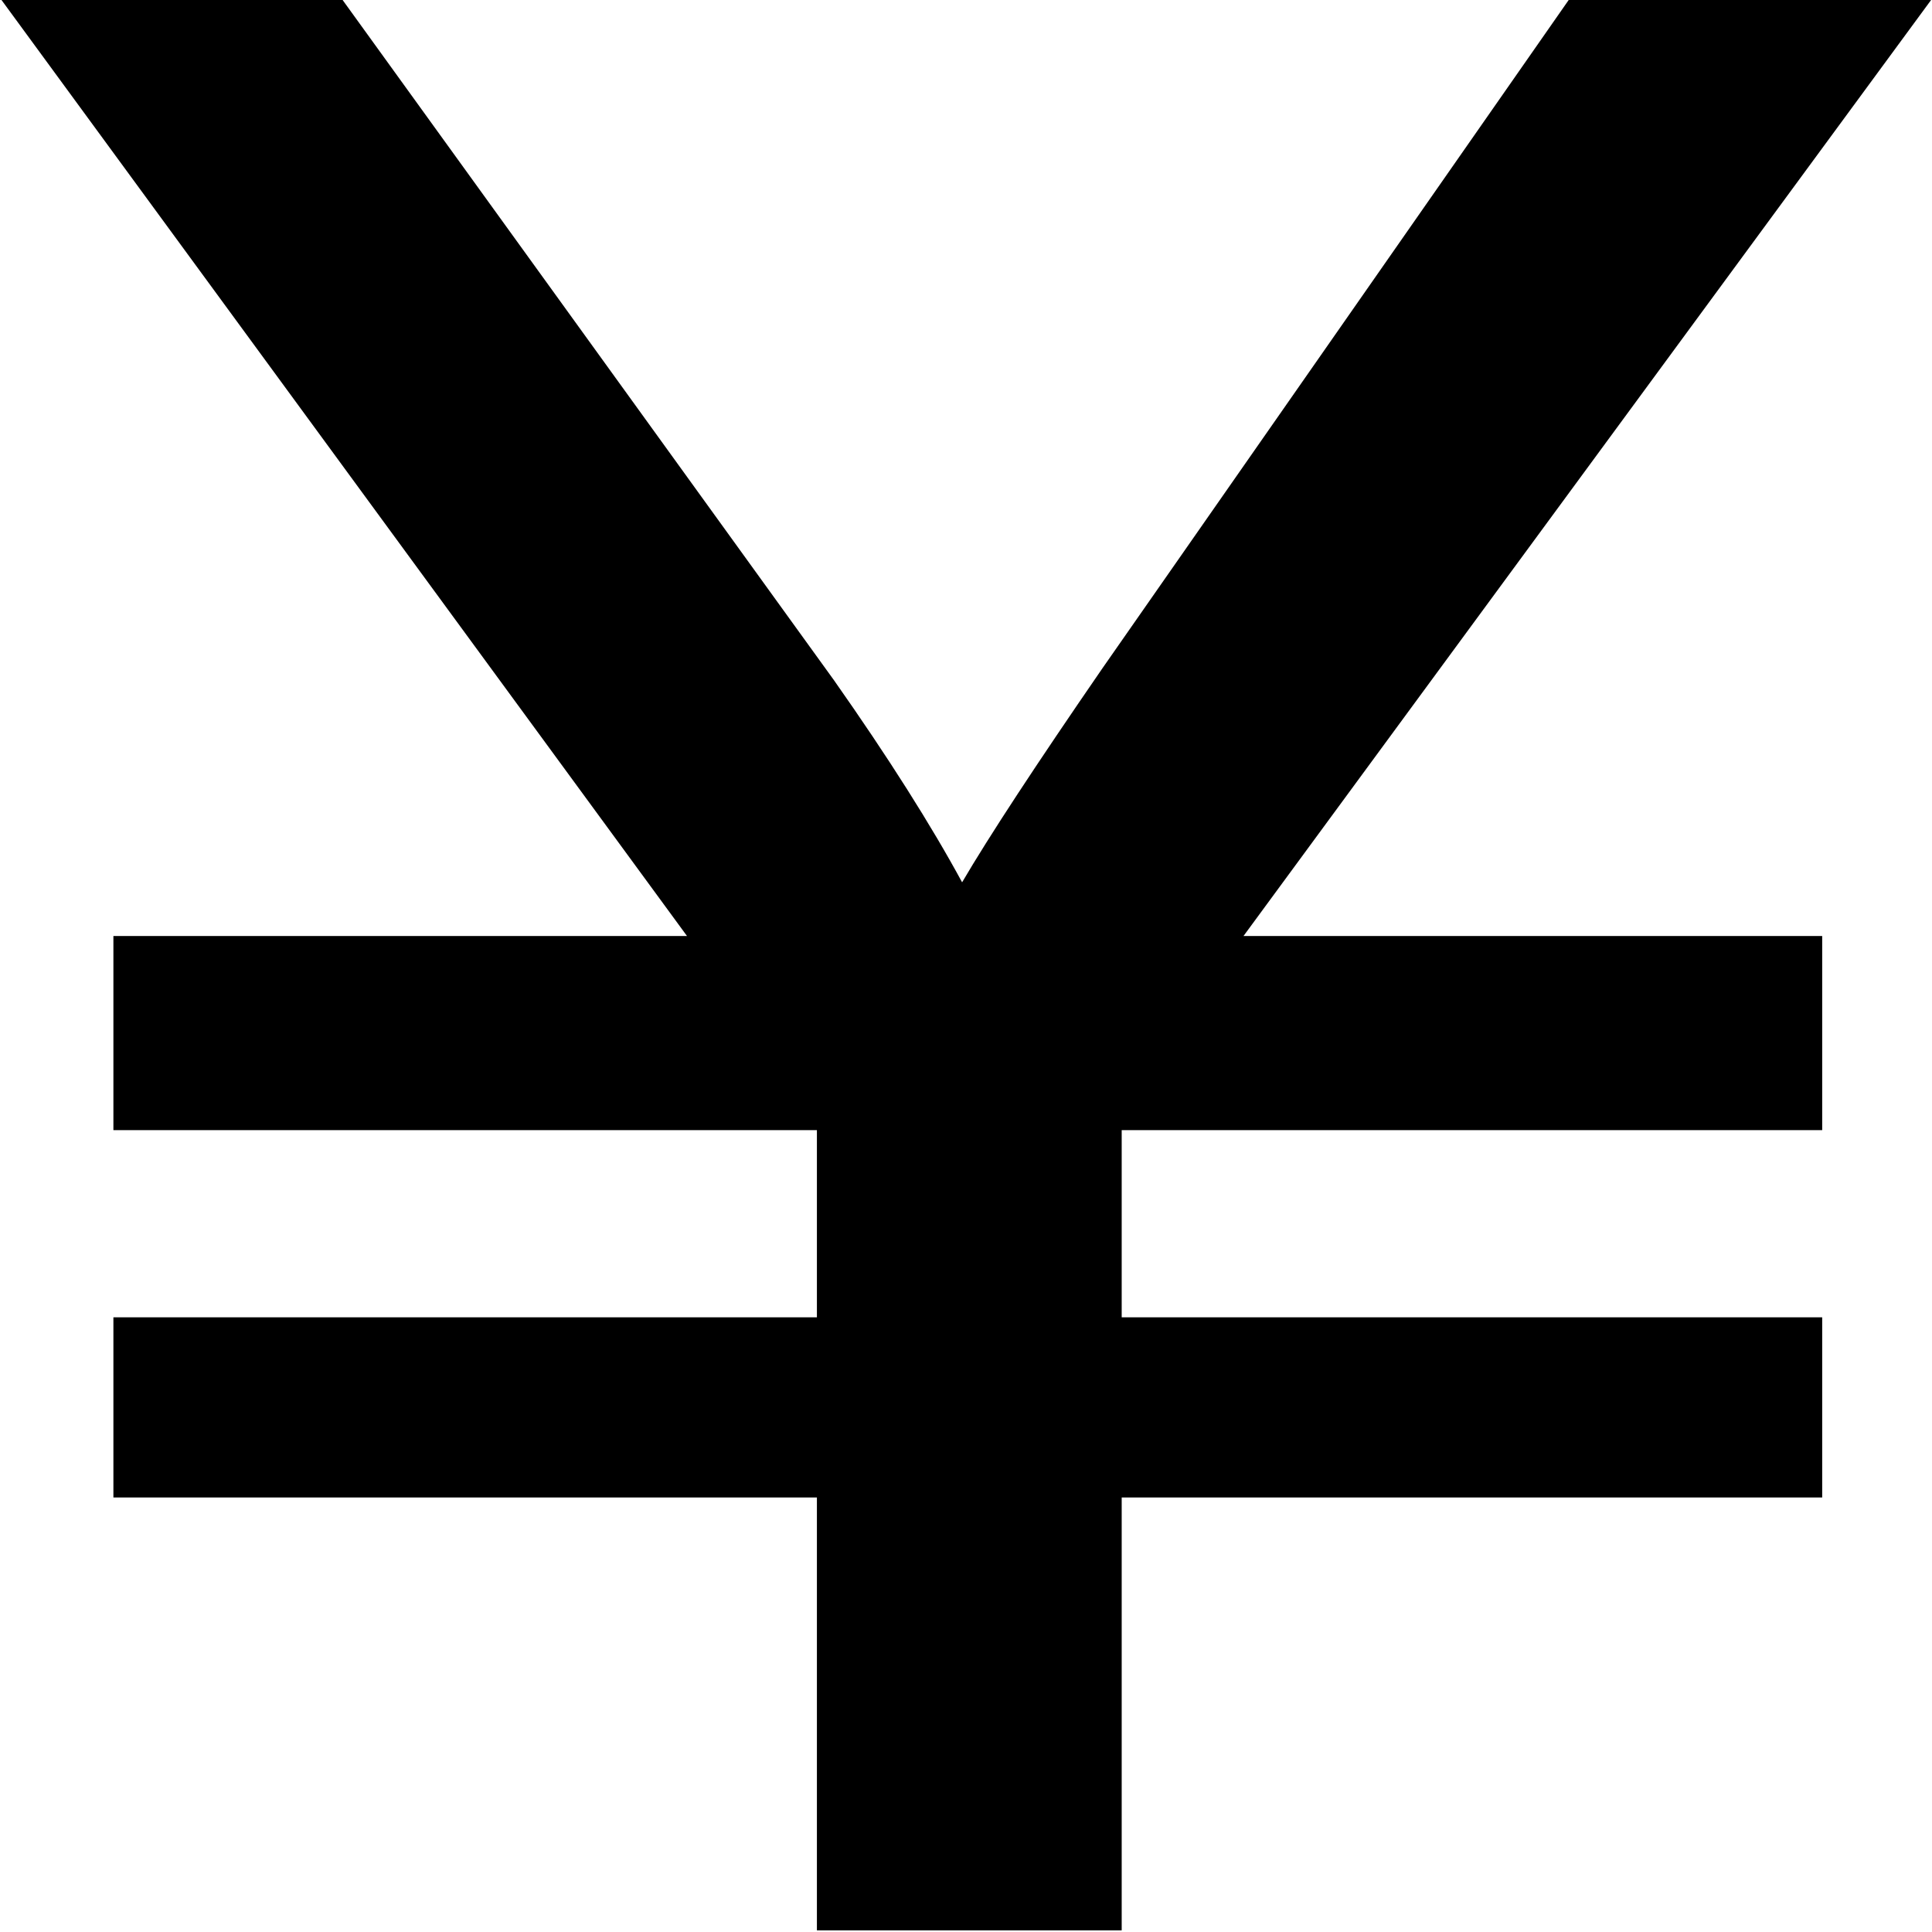
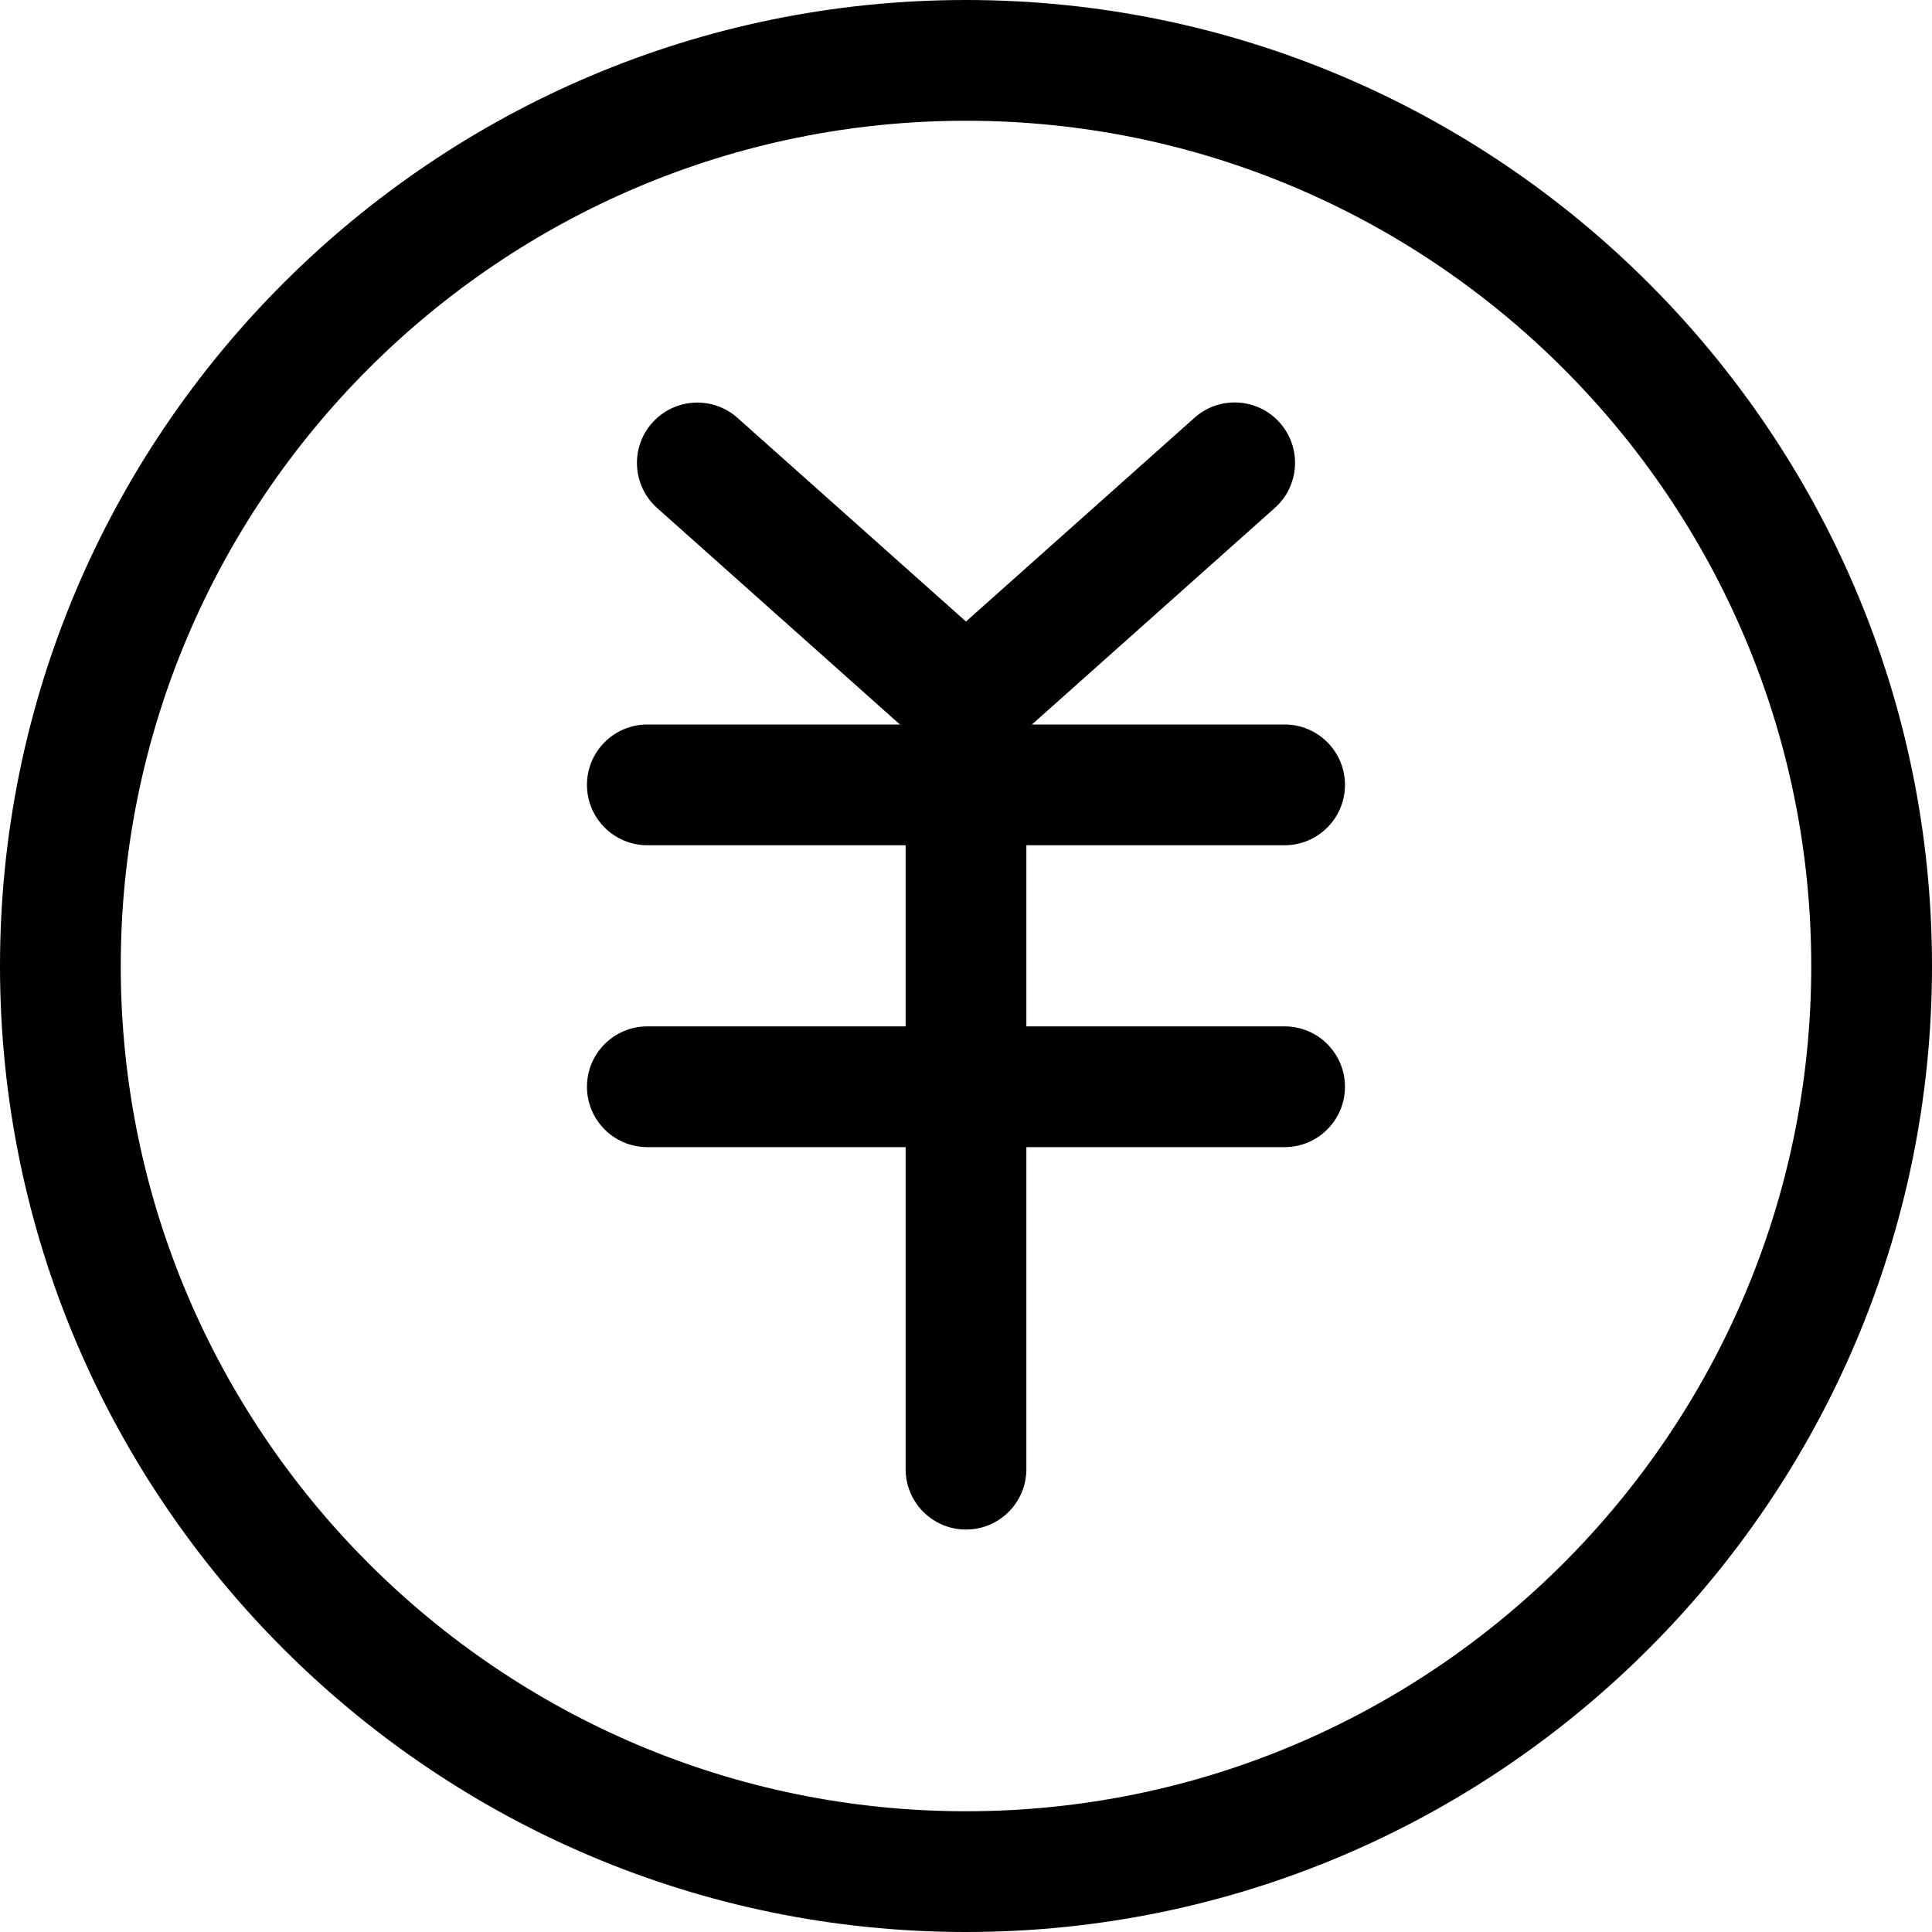
- <svg xmlns="http://www.w3.org/2000/svg" width="128" height="128">
-   <path d="M54.122 127.892v-28.68H7.513V87.274h46.609v-12.4H7.513v-12.86h38.003L.099 0h22.6l32.556 45.07c3.617 5.144 6.44 9.611 8.487 13.385 1.788-3.05 4.89-7.779 9.301-14.186L103.93 0h24.01L82.385 62.013h38.34v12.862h-46.41v12.4h46.41v11.937h-46.41v28.68H54.123z" />
+ <svg xmlns="http://www.w3.org/2000/svg" t="1673929543254" class="icon" viewBox="0 0 1024 1024" version="1.1" p-id="2492" width="200" height="200">
+   <path d="M512 1024c-282.304 0-512-229.696-512-512s229.696-512 512-512 512 229.696 512 512-229.696 512-512 512zM512 64C264.96 64 64 264.96 64 512c0 246.976 200.96 448 448 448 246.976 0 448-201.024 448-448 0-247.04-201.024-448-448-448z" p-id="2493" />
+   <path d="M512 810.688a32 32 0 0 1-32-32V386.688L348.288 269.248a32 32 0 1 1 42.624-47.744L544 357.952v420.736a32 32 0 0 1-32 32z" p-id="2494" />
+   <path d="M512 404.288a32 32 0 0 1-21.312-55.872L633.088 221.44a32 32 0 1 1 42.624 47.744L533.312 396.16A32 32 0 0 1 512 404.288z" p-id="2495" />
+   <path d="M680.896 448H343.104a32 32 0 0 1 0-64h337.728a32 32 0 0 1 0.064 64zM680.896 608H343.104a32 32 0 0 1 0-64h337.728a32 32 0 0 1 0.064 64z" p-id="2496" />
</svg>
